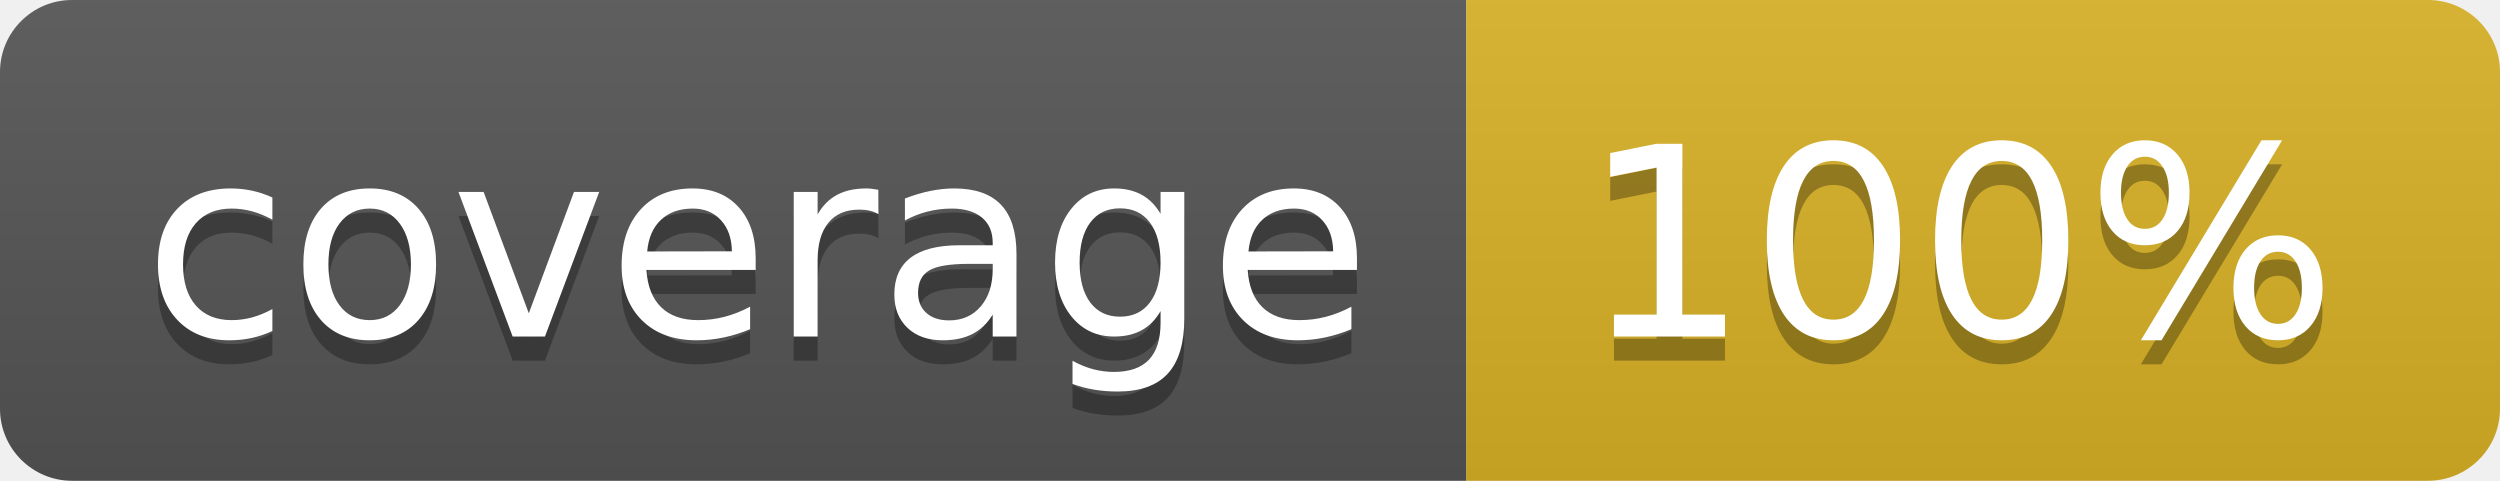
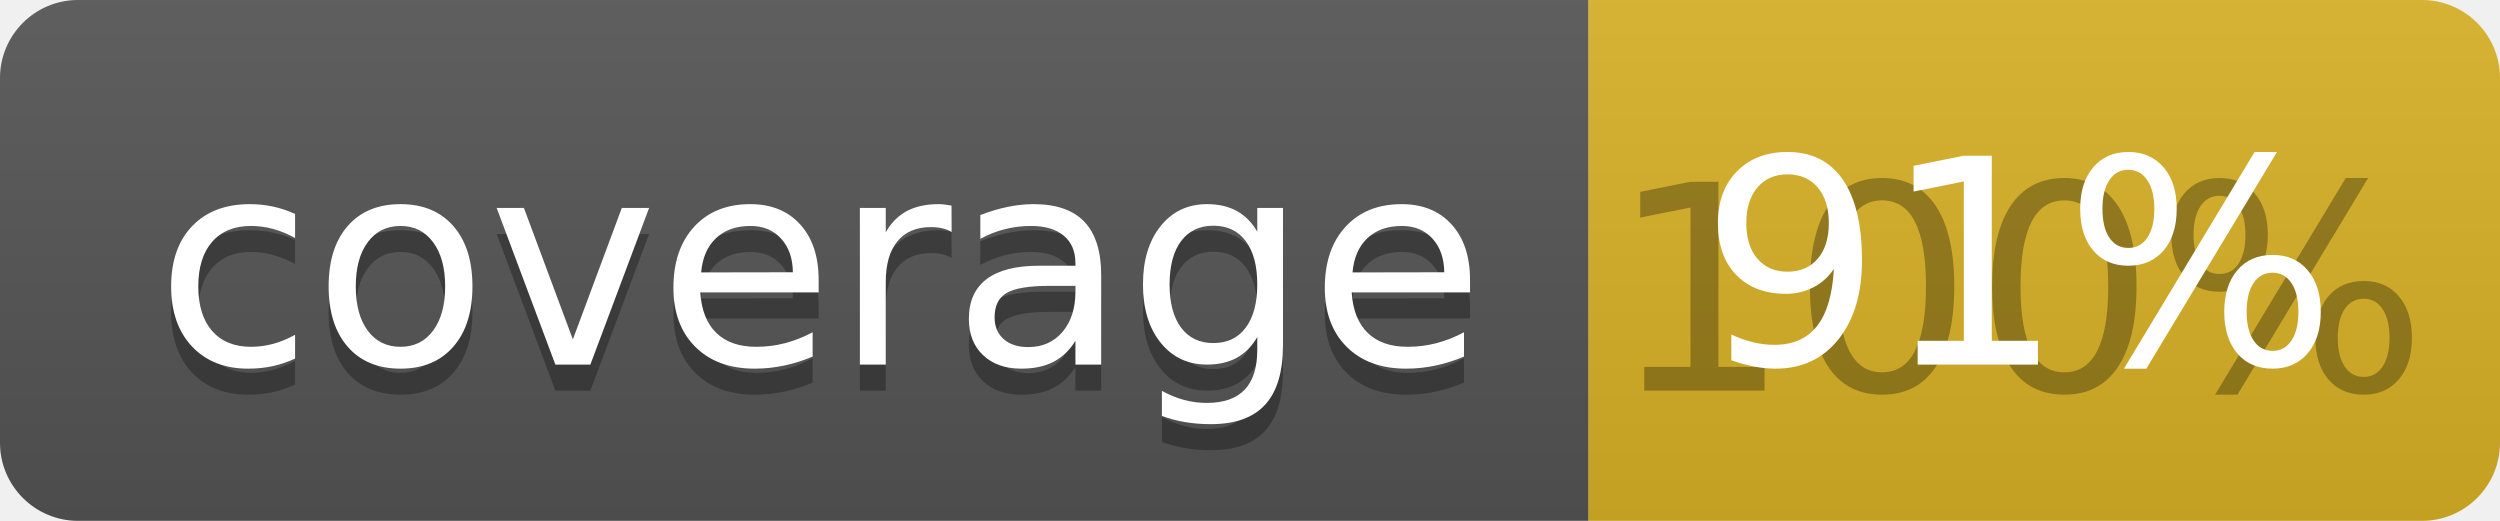
- <svg xmlns="http://www.w3.org/2000/svg" width="104" height="20">
+ <svg xmlns="http://www.w3.org/2000/svg" width="96" height="20">
  <linearGradient id="b" x2="0" y2="100%">
    <stop offset="0" stop-color="#bbb" stop-opacity=".1" />
    <stop offset="1" stop-opacity=".1" />
  </linearGradient>
  <clipPath id="a">
-     <rect width="104" height="20" rx="3" fill="#fff" />
+     <rect width="96" height="20" rx="3" fill="#fff" />
  </clipPath>
  <g clip-path="url(#a)">
    <path fill="#555" d="M0 0h61v20H0z" />
-     <path fill="#D9B226" d="M61 0h43v20H61z" />
-     <path fill="url(#b)" d="M0 0h104v20H0z" />
+     <path fill="#D9B226" d="M61 0h35v20H61z" />
+     <path fill="url(#b)" d="M0 0h96v20H0z" />
  </g>
  <g fill="#fff" text-anchor="middle" font-family="DejaVu Sans,Verdana,Geneva,sans-serif" font-size="110">
    <text x="315" y="150" fill="#010101" fill-opacity=".3" transform="scale(.1)" textLength="510">coverage</text>
    <text x="315" y="140" transform="scale(.1)" textLength="510">coverage</text>
-     <text x="815" y="150" fill="#010101" fill-opacity=".3" transform="scale(.1)" textLength="330">100%</text>
-     <text x="815" y="140" transform="scale(.1)" textLength="330">100%</text>
+     <text x="775" y="150" fill="#010101" fill-opacity=".3" transform="scale(.1)" textLength="250">100%</text>
+     <text x="775" y="140" transform="scale(.1)" textLength="250">91%</text>
  </g>
</svg>
